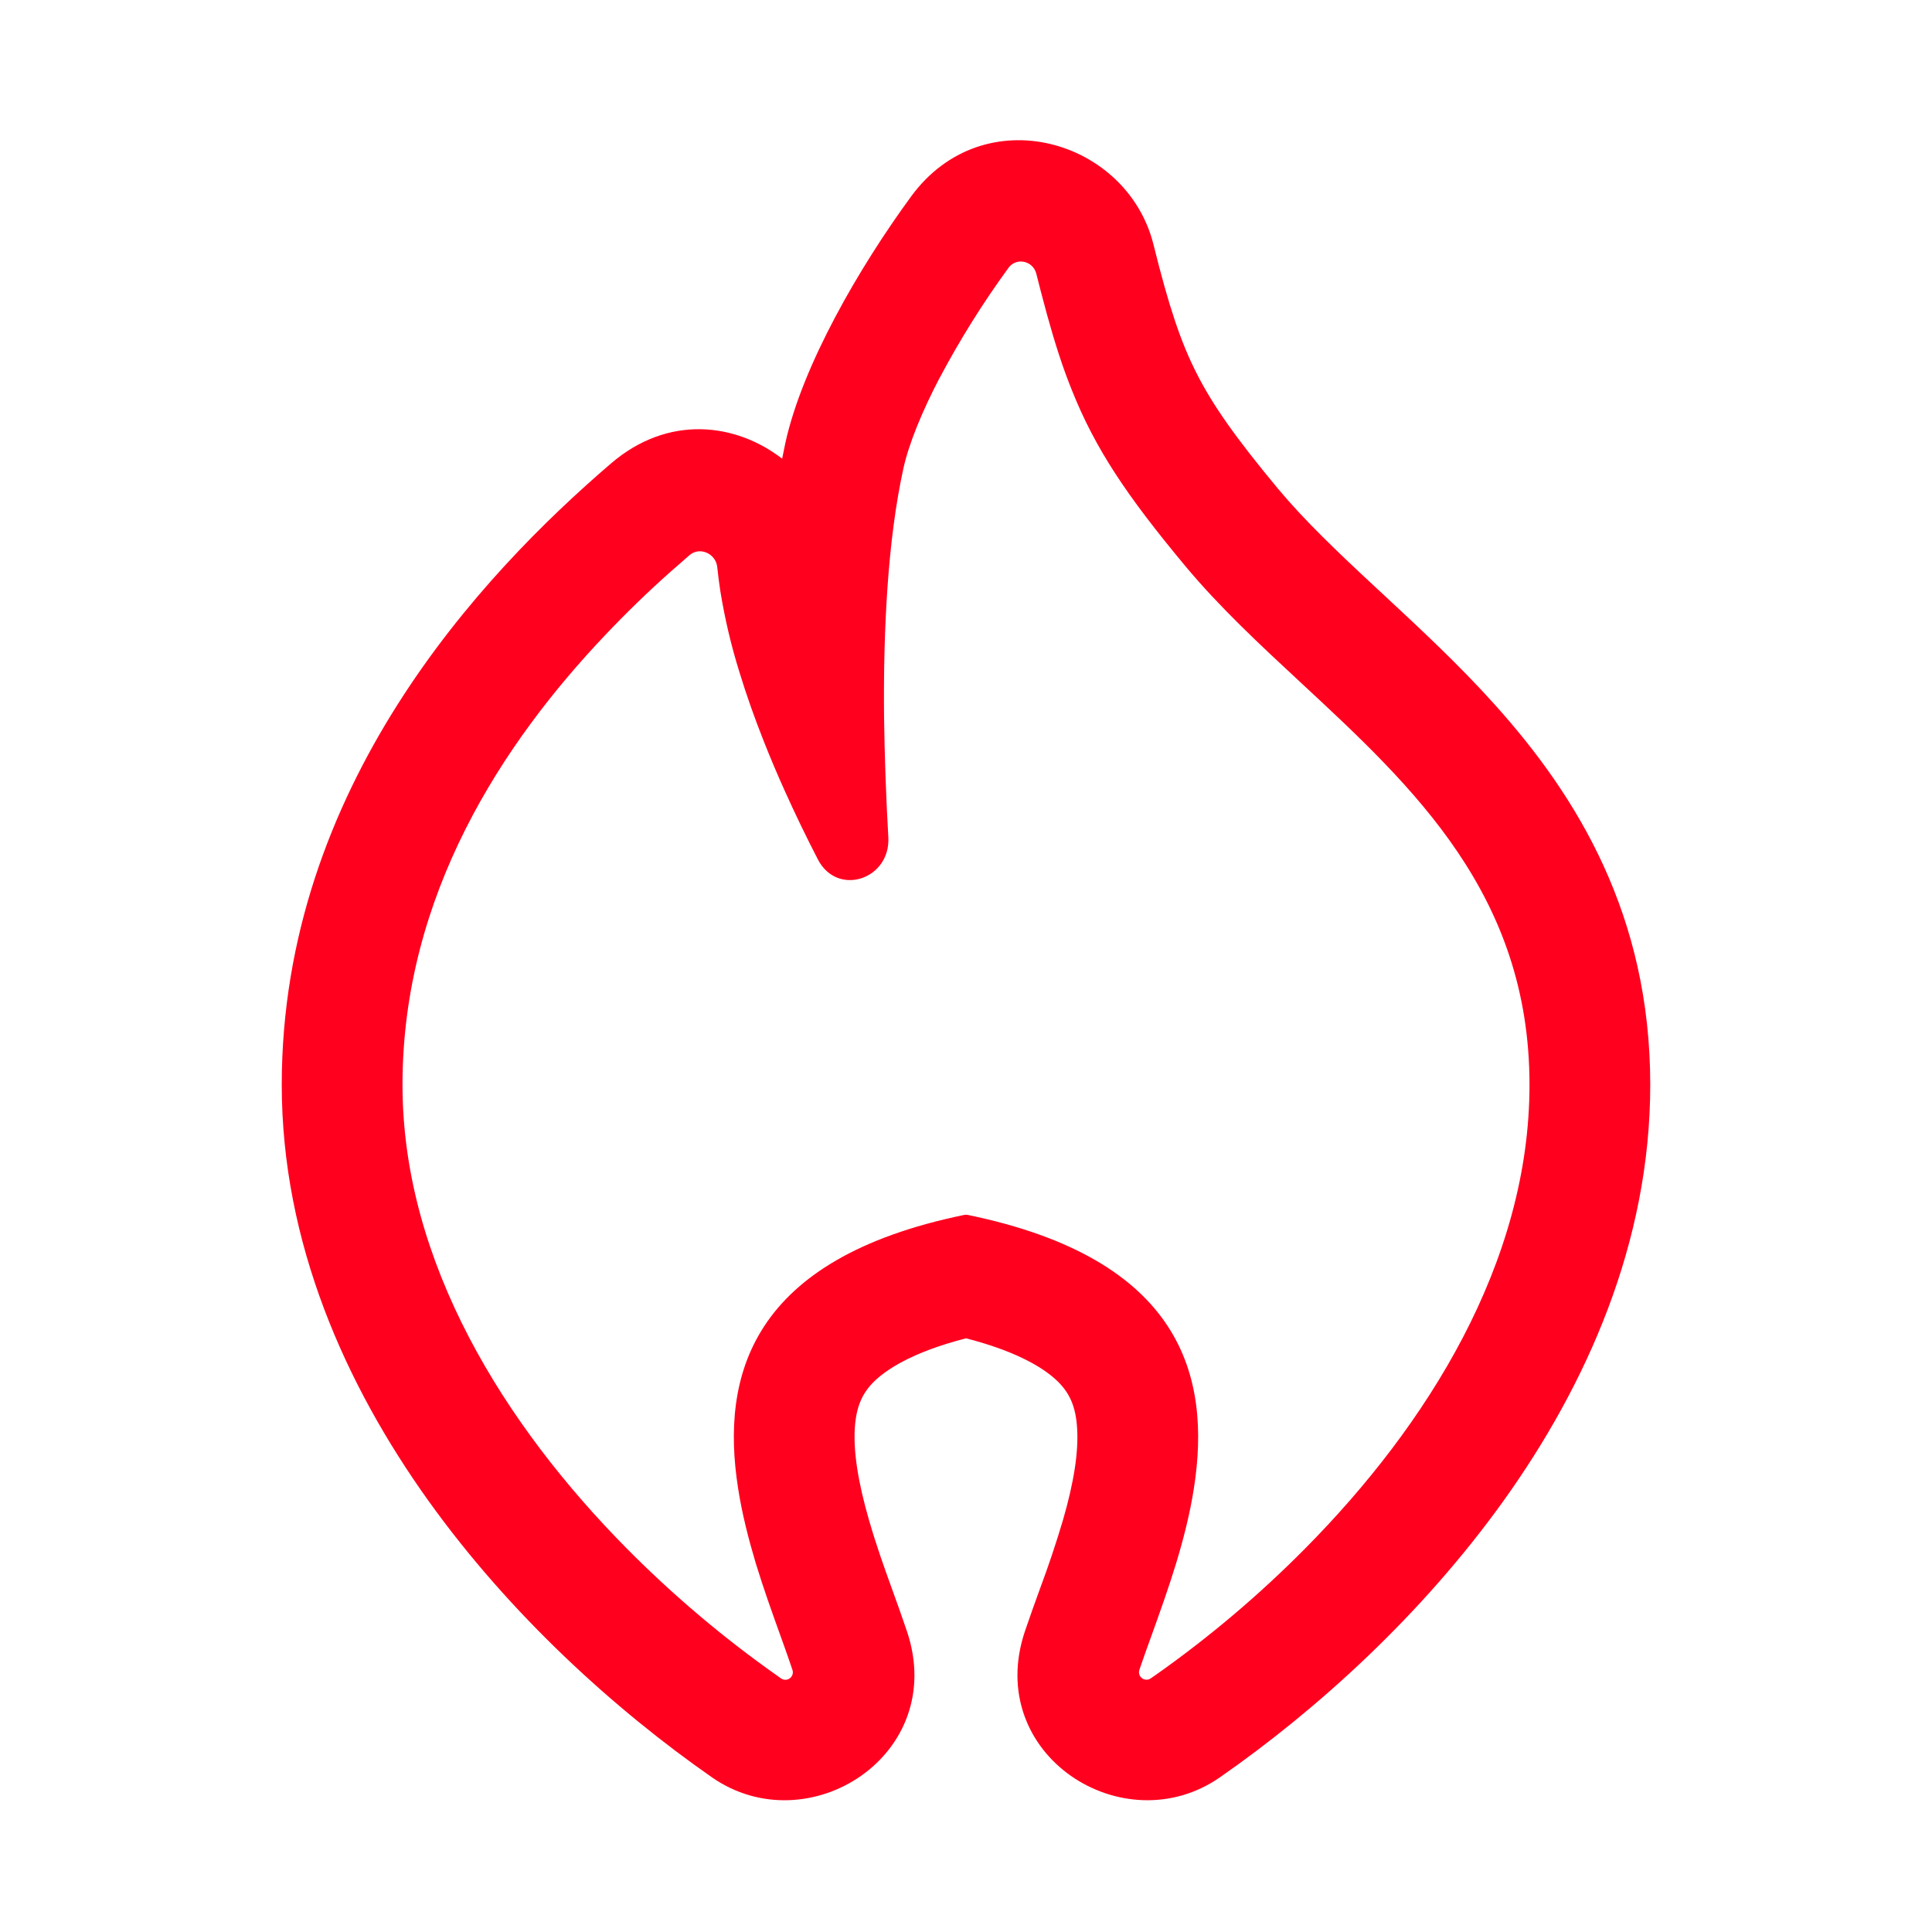
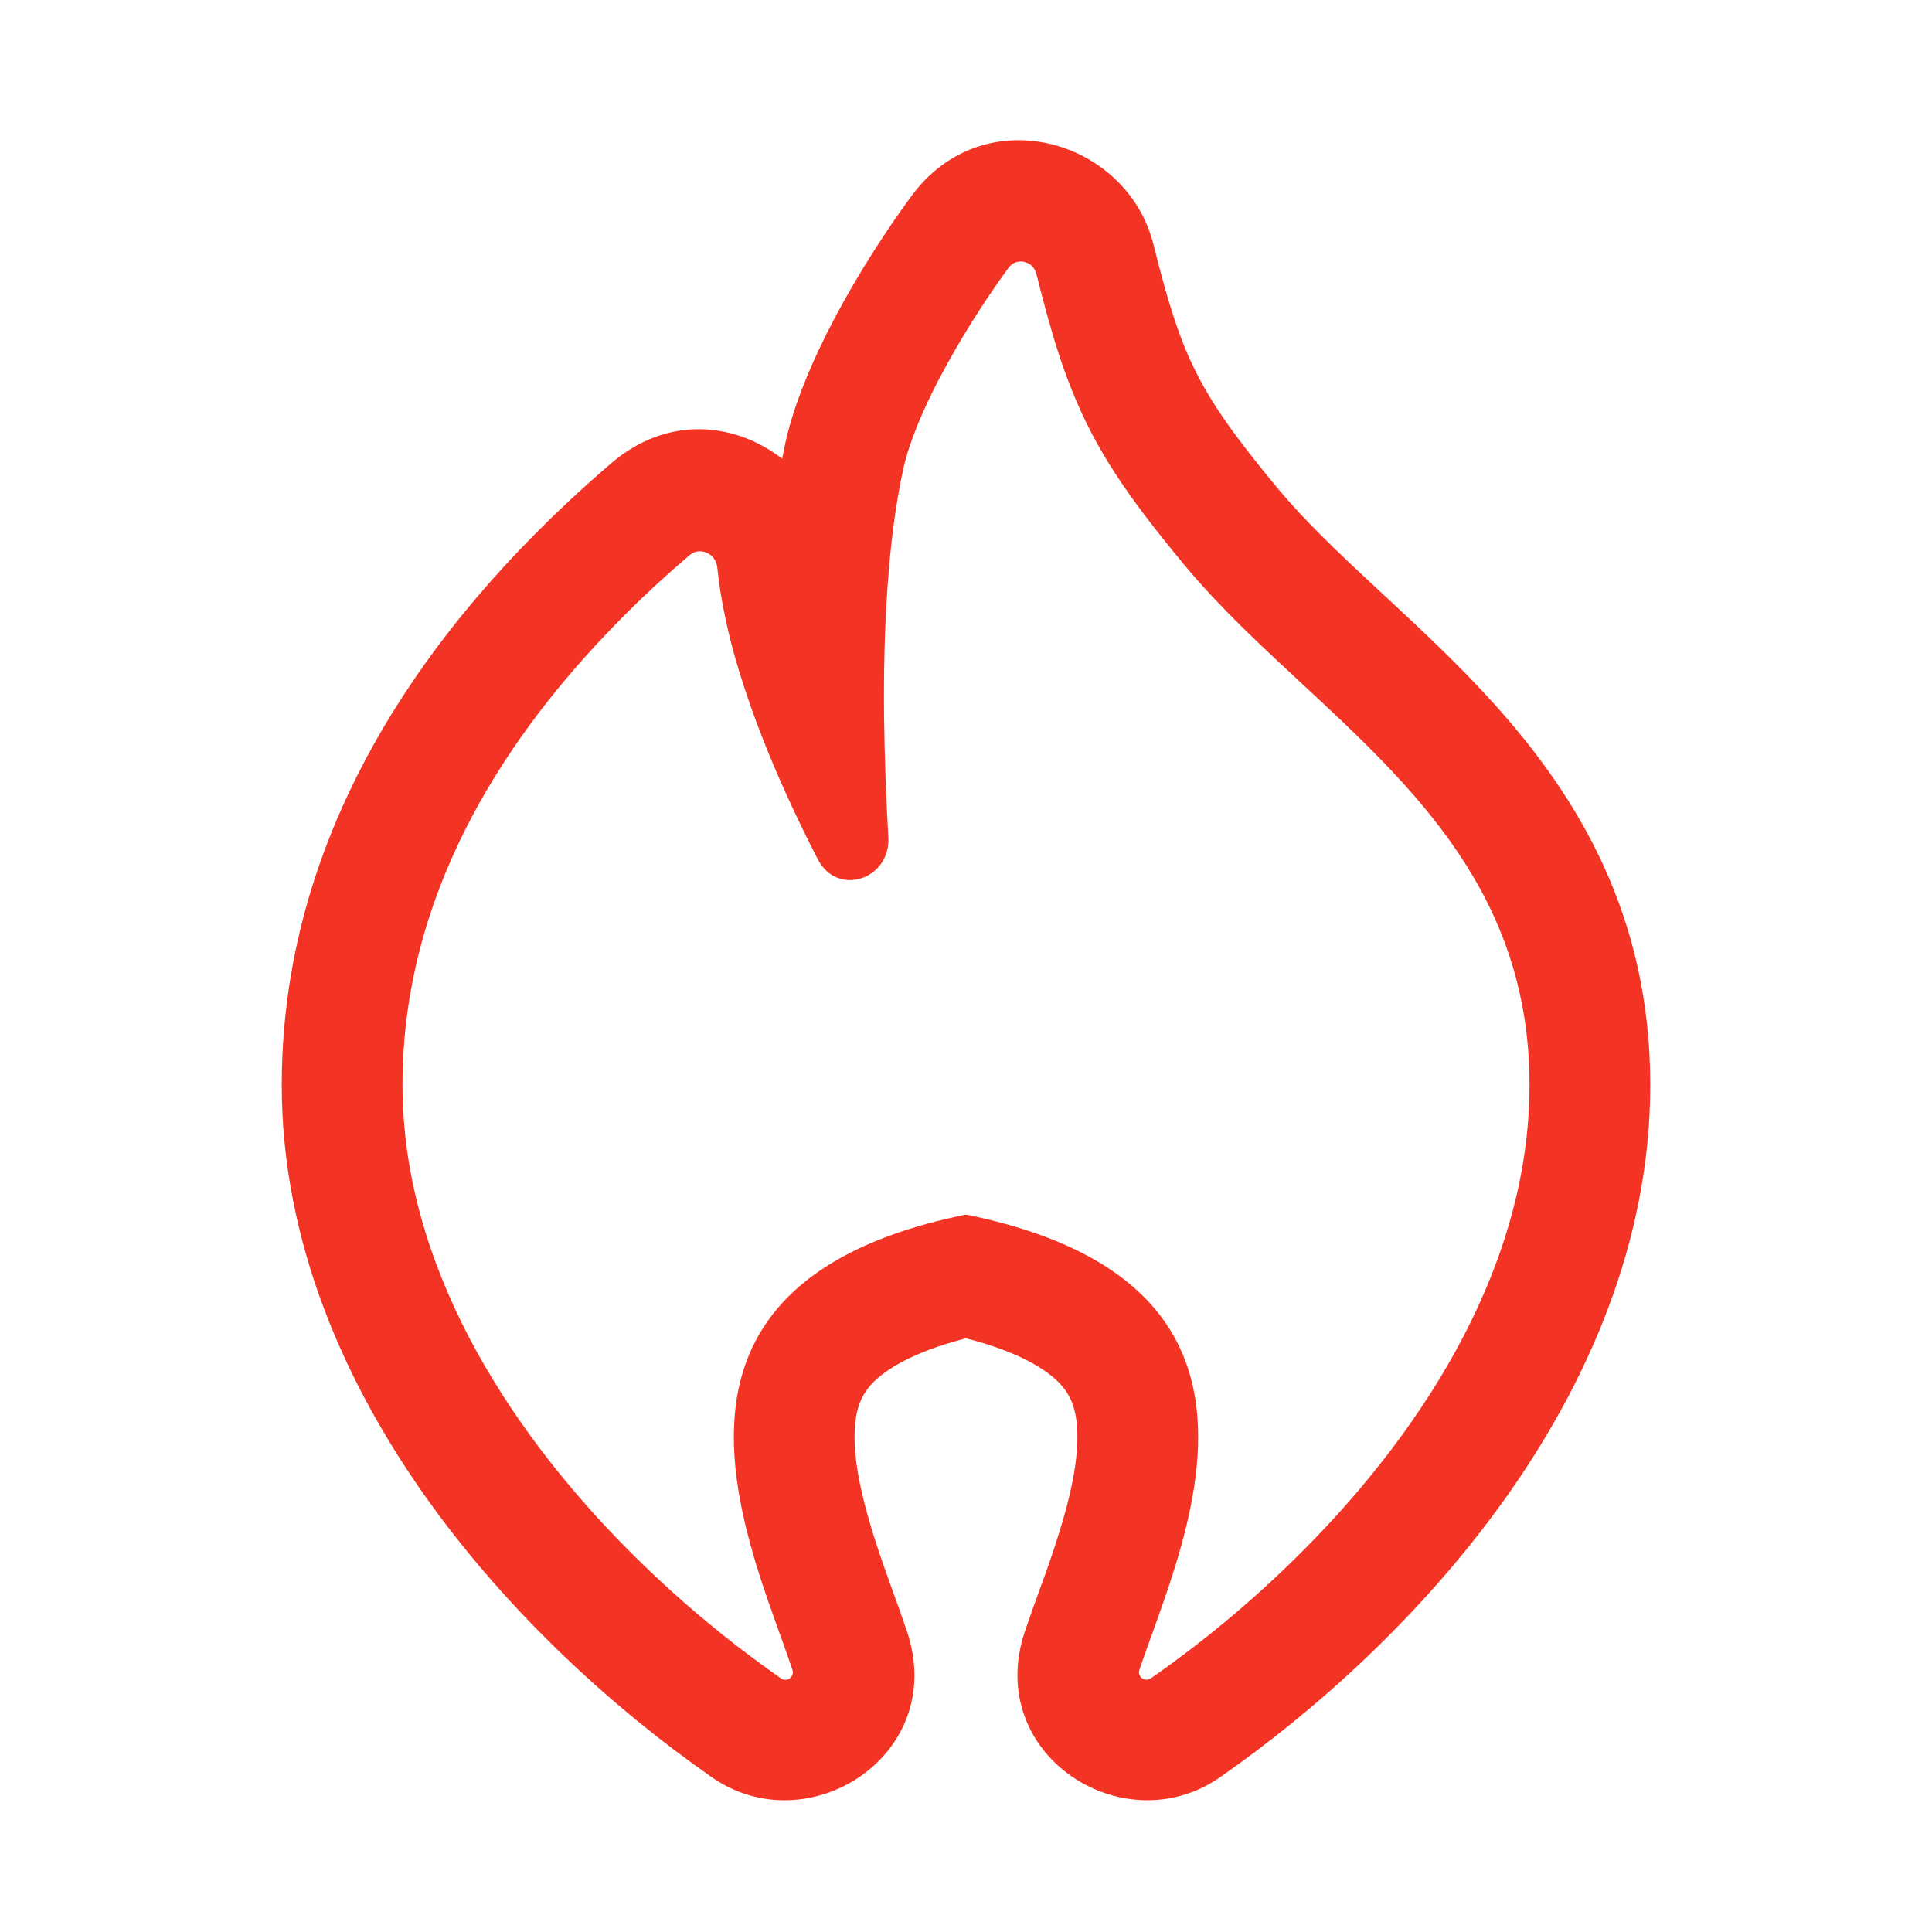
<svg xmlns="http://www.w3.org/2000/svg" width="24" height="24" viewBox="0 0 24 24" fill="none">
-   <path fill-rule="evenodd" clip-rule="evenodd" d="M11.673 4.694a11.26 11.26 0 0 1 .855-1.367c.098-.134.306-.088.346.075l.056.22c.1.386.196.716.305 1.016.026.07.052.139.079.206.293.735.685 1.316 1.408 2.185.428.514.935.985 1.447 1.46C17.564 9.784 19 11.12 19 13.476c0 2.21-1.273 4.232-2.788 5.761a13.807 13.807 0 0 1-1.86 1.573l-.055.038a.093.093 0 0 1-.143-.105l.023-.067c.04-.116.084-.239.131-.368.098-.273.206-.573.302-.887.091-.301.172-.616.221-.933.22-1.401-.158-2.85-2.81-3.396a.106.106 0 0 0-.042 0c-2.652.545-3.03 1.995-2.81 3.397.049.317.13.631.22.932.096.314.203.612.301.884.047.13.091.255.131.371l.023.068a.093.093 0 0 1-.143.105l-.055-.039a13.906 13.906 0 0 1-1.859-1.573C6.273 17.707 5 15.685 5 13.476c0-2.355 1.245-4.248 2.522-5.591a13.08 13.08 0 0 1 .807-.782l.237-.207c.128-.11.328-.018.344.15.01.097.023.196.038.295a7.274 7.274 0 0 0 .238 1.01c.087.286.189.572.3.852.083.211.172.42.263.622a17.418 17.418 0 0 0 .411.851c.242.469.906.248.875-.278a34.33 34.33 0 0 1-.053-1.5c-.01-1.065.044-2.184.24-3.078.069-.312.232-.707.45-1.126zm-1.916.804a8.509 8.509 0 0 0-.041.2c-.578-.446-1.417-.55-2.127.06C5.978 7.14 3.5 9.78 3.5 13.476c0 1.968.797 3.733 1.817 5.16 1.022 1.429 2.33 2.608 3.526 3.442 1.197.834 2.938-.278 2.424-1.812-.067-.197-.129-.37-.189-.535-.098-.272-.19-.527-.282-.845-.136-.469-.196-.85-.177-1.148.017-.261.09-.425.23-.567.147-.148.469-.371 1.151-.546.682.175 1.004.398 1.15.546.14.142.214.306.23.567.02.298-.04.679-.176 1.147a12.98 12.98 0 0 1-.284.848c-.06.165-.122.336-.188.531-.515 1.534 1.225 2.648 2.423 1.814 1.197-.833 2.505-2.013 3.528-3.442 1.02-1.427 1.817-3.192 1.817-5.16 0-2.105-.905-3.58-1.926-4.717-.45-.502-.945-.96-1.377-1.362l-.113-.105c-.481-.447-.88-.828-1.209-1.222-.536-.645-.815-1.046-1.01-1.432-.196-.385-.344-.825-.535-1.596-.323-1.31-2.109-1.836-3.013-.6-.644.88-1.348 2.095-1.56 3.056z" fill="#ff001f" />
+   <path fill-rule="evenodd" clip-rule="evenodd" d="M11.673 4.694a11.26 11.26 0 0 1 .855-1.367c.098-.134.306-.088.346.075l.056.22c.1.386.196.716.305 1.016.026.07.052.139.079.206.293.735.685 1.316 1.408 2.185.428.514.935.985 1.447 1.46C17.564 9.784 19 11.12 19 13.476c0 2.21-1.273 4.232-2.788 5.761a13.807 13.807 0 0 1-1.86 1.573l-.055.038a.093.093 0 0 1-.143-.105l.023-.067c.04-.116.084-.239.131-.368.098-.273.206-.573.302-.887.091-.301.172-.616.221-.933.22-1.401-.158-2.85-2.81-3.396a.106.106 0 0 0-.042 0c-2.652.545-3.03 1.995-2.81 3.397.049.317.13.631.22.932.096.314.203.612.301.884.047.13.091.255.131.371l.023.068a.093.093 0 0 1-.143.105l-.055-.039a13.906 13.906 0 0 1-1.859-1.573C6.273 17.707 5 15.685 5 13.476c0-2.355 1.245-4.248 2.522-5.591a13.08 13.08 0 0 1 .807-.782l.237-.207c.128-.11.328-.018.344.15.01.097.023.196.038.295a7.274 7.274 0 0 0 .238 1.01c.087.286.189.572.3.852.083.211.172.42.263.622a17.418 17.418 0 0 0 .411.851c.242.469.906.248.875-.278a34.33 34.33 0 0 1-.053-1.5c-.01-1.065.044-2.184.24-3.078.069-.312.232-.707.45-1.126zm-1.916.804a8.509 8.509 0 0 0-.041.2c-.578-.446-1.417-.55-2.127.06C5.978 7.14 3.5 9.78 3.5 13.476c0 1.968.797 3.733 1.817 5.16 1.022 1.429 2.33 2.608 3.526 3.442 1.197.834 2.938-.278 2.424-1.812-.067-.197-.129-.37-.189-.535-.098-.272-.19-.527-.282-.845-.136-.469-.196-.85-.177-1.148.017-.261.09-.425.23-.567.147-.148.469-.371 1.151-.546.682.175 1.004.398 1.15.546.14.142.214.306.23.567.02.298-.04.679-.176 1.147a12.98 12.98 0 0 1-.284.848c-.06.165-.122.336-.188.531-.515 1.534 1.225 2.648 2.423 1.814 1.197-.833 2.505-2.013 3.528-3.442 1.02-1.427 1.817-3.192 1.817-5.16 0-2.105-.905-3.58-1.926-4.717-.45-.502-.945-.96-1.377-1.362l-.113-.105c-.481-.447-.88-.828-1.209-1.222-.536-.645-.815-1.046-1.01-1.432-.196-.385-.344-.825-.535-1.596-.323-1.31-2.109-1.836-3.013-.6-.644.88-1.348 2.095-1.56 3.056z" fill="#f33424" />
</svg>
